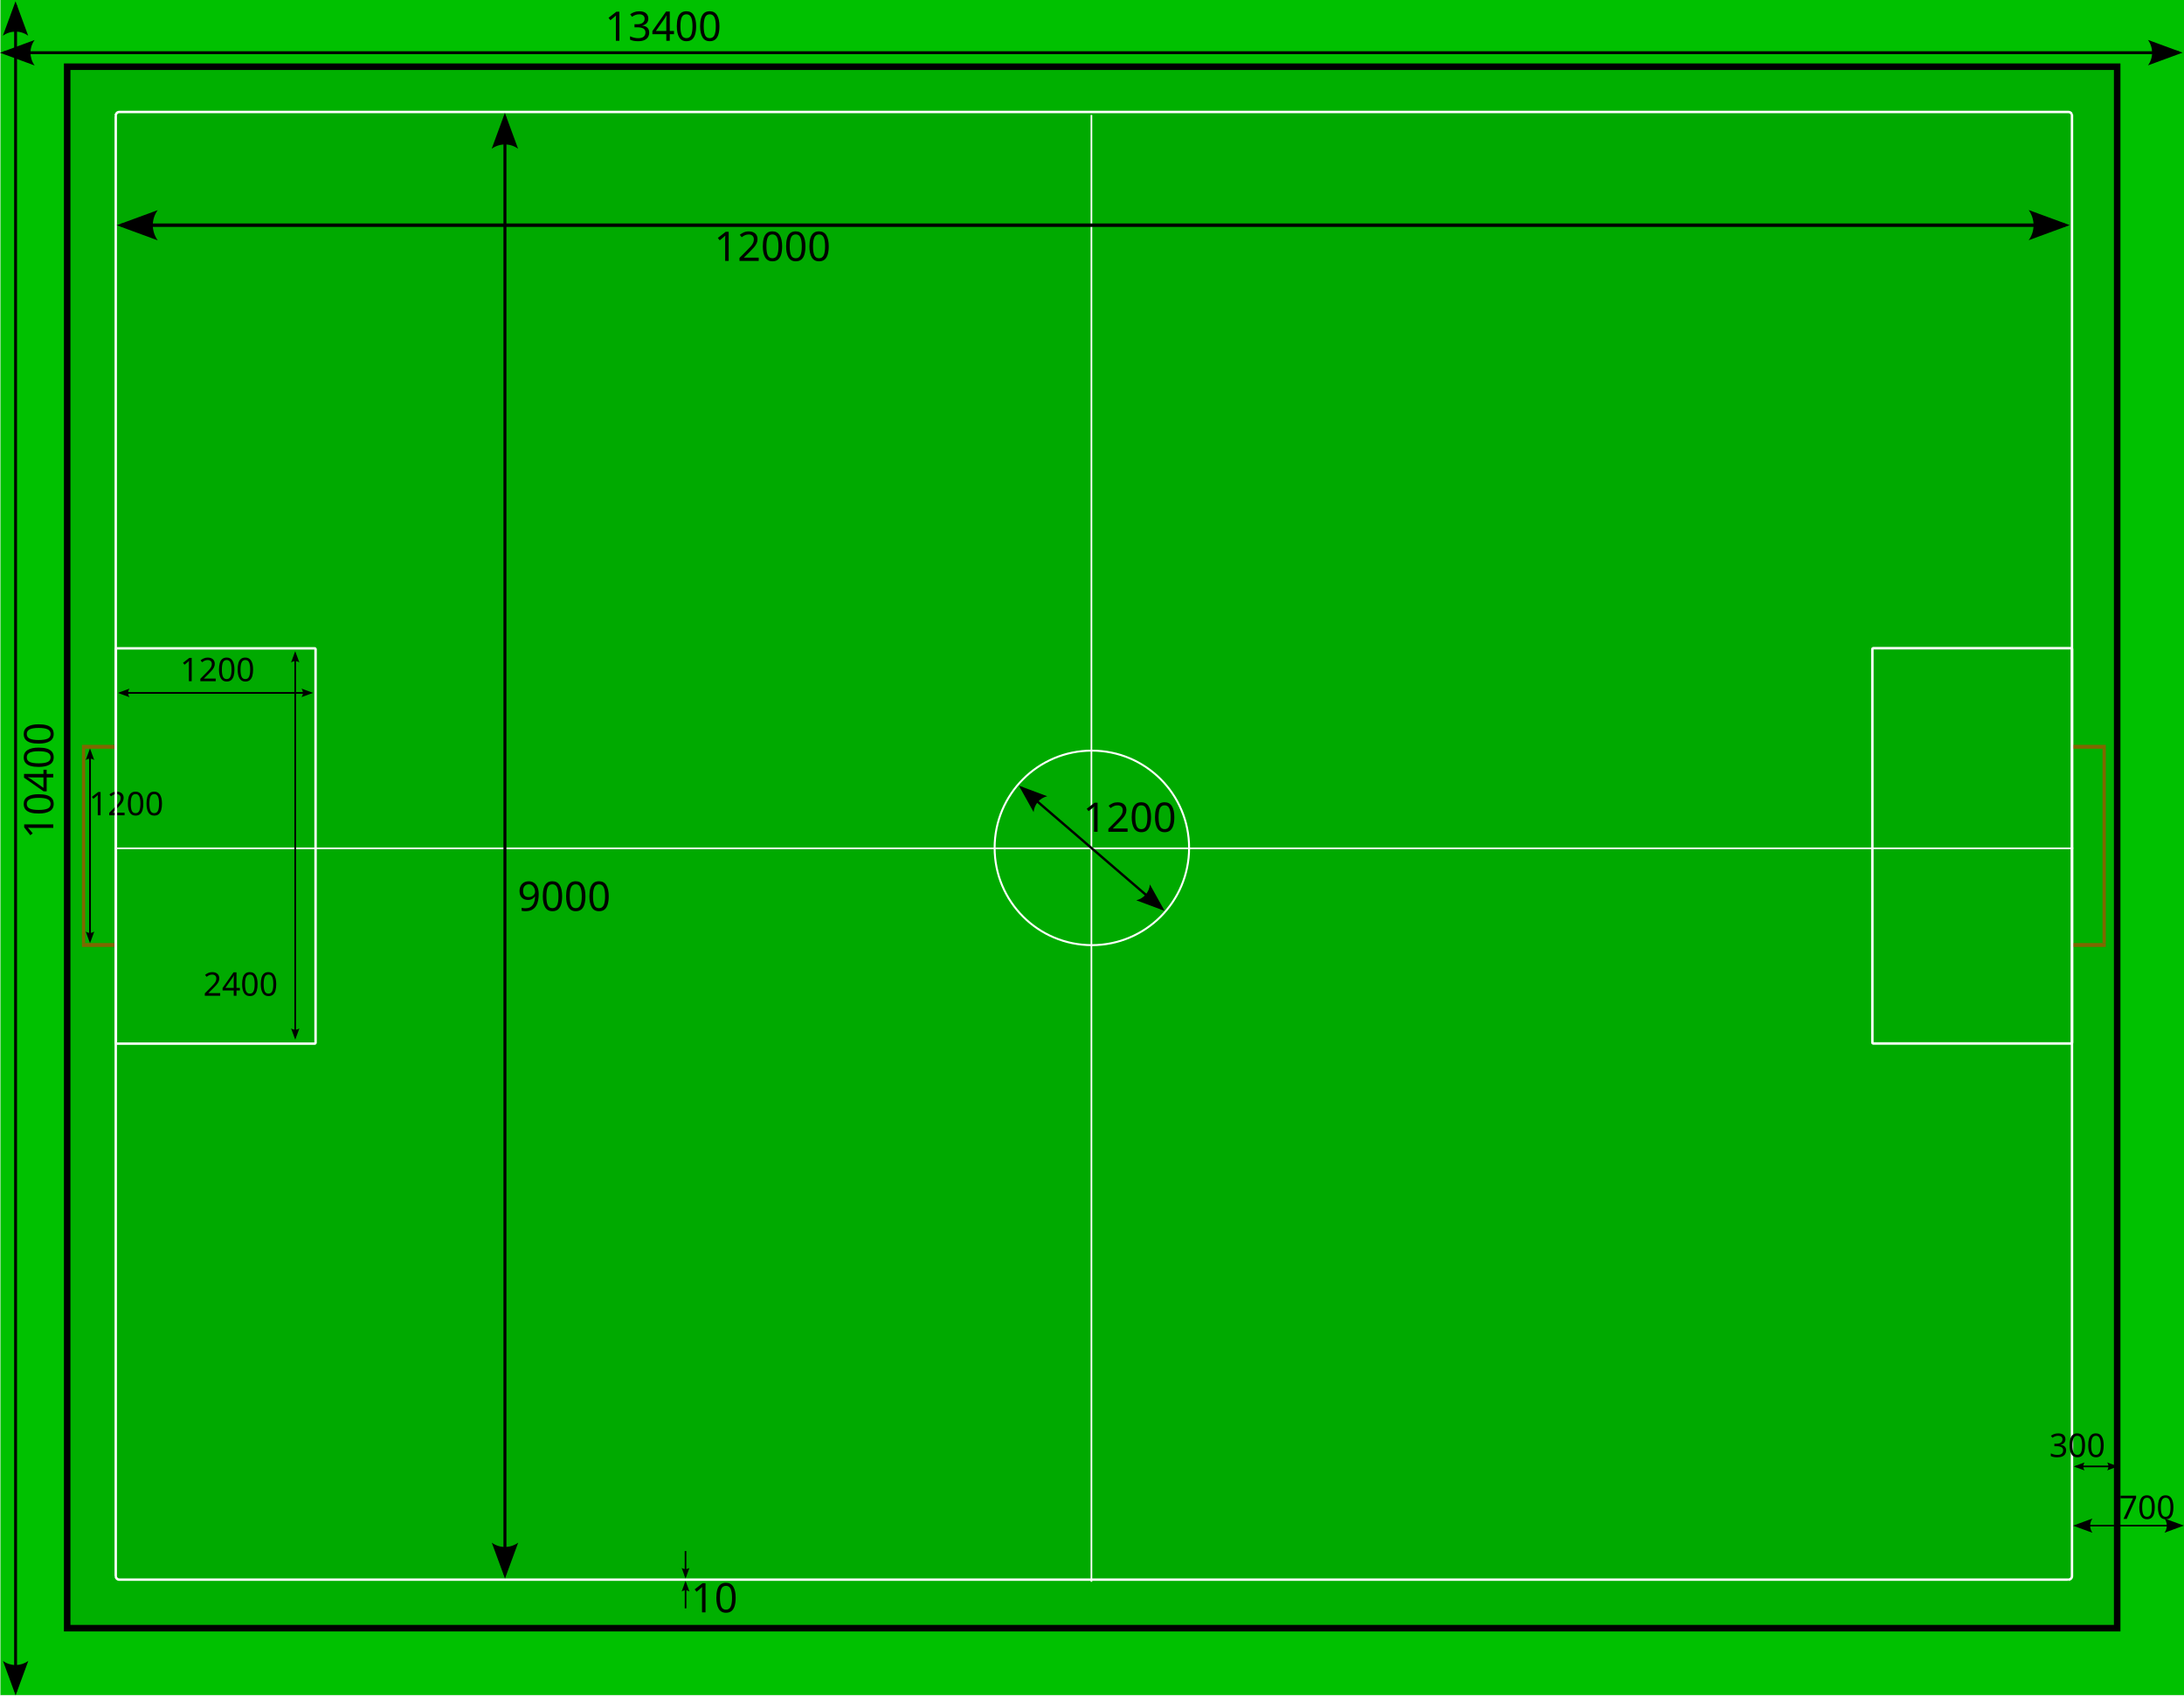
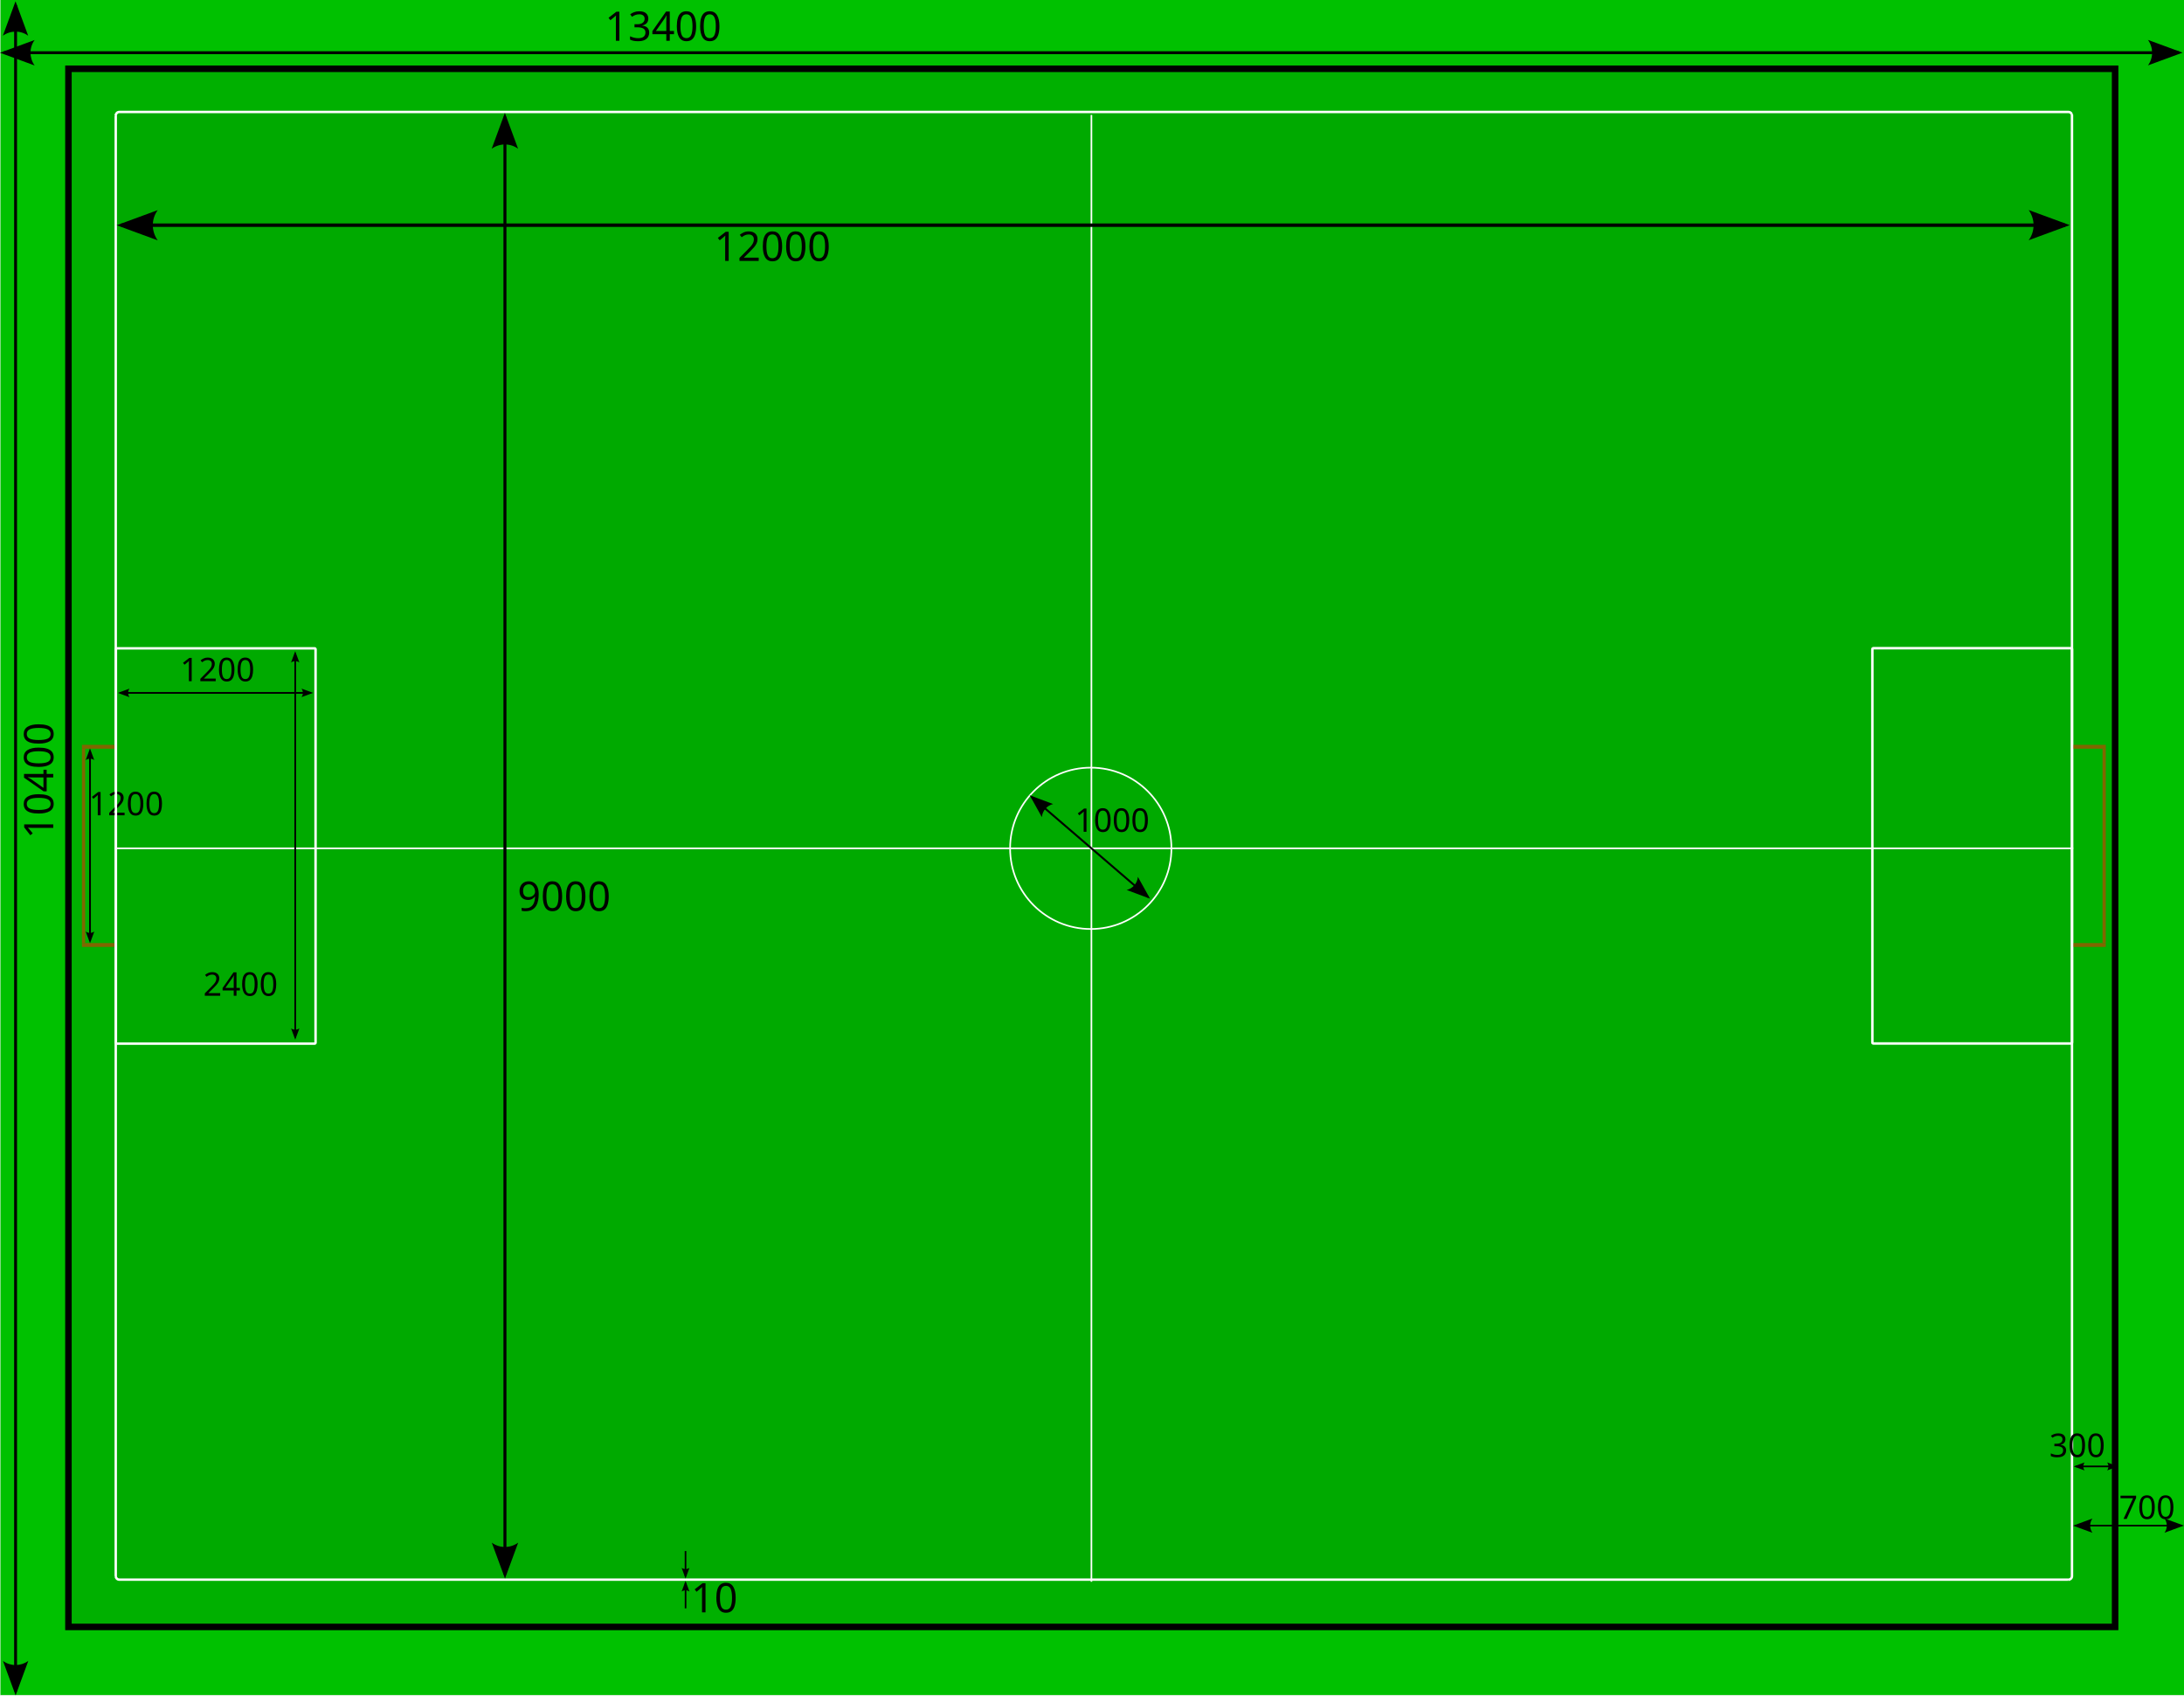
<svg xmlns="http://www.w3.org/2000/svg" xmlns:ns1="http://www.openswatchbook.org/uri/2009/osb" xmlns:xlink="http://www.w3.org/1999/xlink" width="13402.885" height="10402.144" id="svg3081" version="1.1">
  <defs id="defs3083">
    <linearGradient id="linearGradient4277" ns1:paint="solid">
      <stop style="stop-color:#000000;stop-opacity:1;" offset="0" id="stop4279" />
    </linearGradient>
    <linearGradient id="linearGradient4271" ns1:paint="solid">
      <stop style="stop-color:#000000;stop-opacity:0;" offset="0" id="stop4273" />
    </linearGradient>
    <marker orient="auto" refY="0" refX="0" id="Arrow2Mend" style="overflow:visible">
      <path id="path4485" style="fill-rule:evenodd;stroke-width:0.625;stroke-linejoin:round" d="M 8.719,4.034 -2.207,0.016 8.719,-4.002 c -1.745,2.372 -1.735,5.617 -6e-7,8.035 z" transform="scale(-0.6,-0.6)" />
    </marker>
    <marker orient="auto" refY="0" refX="0" id="Arrow2Mstart" style="overflow:visible">
      <path id="path4482" style="fill-rule:evenodd;stroke-width:0.625;stroke-linejoin:round" d="M 8.719,4.034 -2.207,0.016 8.719,-4.002 c -1.745,2.372 -1.735,5.617 -6e-7,8.035 z" transform="scale(0.6,0.6)" />
    </marker>
    <marker orient="auto" refY="0" refX="0" id="Arrow2Sstart" style="overflow:visible">
      <path id="path4488" style="fill-rule:evenodd;stroke-width:0.625;stroke-linejoin:round" d="M 8.719,4.034 -2.207,0.016 8.719,-4.002 c -1.745,2.372 -1.735,5.617 -6e-7,8.035 z" transform="matrix(0.3,0,0,0.3,-0.69,0)" />
    </marker>
    <marker orient="auto" refY="0" refX="0" id="Arrow1Sstart" style="overflow:visible">
      <path id="path4470" d="M 0,0 5,-5 -12.5,0 5,5 0,0 z" style="fill-rule:evenodd;stroke:#000000;stroke-width:1pt" transform="matrix(0.2,0,0,0.2,1.2,0)" />
    </marker>
    <marker orient="auto" refY="0" refX="0" id="Arrow2Lend" style="overflow:visible">
      <path id="path4479" style="fill-rule:evenodd;stroke-width:0.625;stroke-linejoin:round" d="M 8.719,4.034 -2.207,0.016 8.719,-4.002 c -1.745,2.372 -1.735,5.617 -6e-7,8.035 z" transform="matrix(-1.1,0,0,-1.1,-1.1,0)" />
    </marker>
    <marker orient="auto" refY="0" refX="0" id="Arrow2Lstart" style="overflow:visible">
      <path id="path4476" style="fill-rule:evenodd;stroke-width:0.625;stroke-linejoin:round" d="M 8.719,4.034 -2.207,0.016 8.719,-4.002 c -1.745,2.372 -1.735,5.617 -6e-7,8.035 z" transform="matrix(1.1,0,0,1.1,1.1,0)" />
    </marker>
    <marker orient="auto" refY="0" refX="0" id="Arrow1Lend" style="overflow:visible">
      <path id="path4461" d="M 0,0 5,-5 -12.5,0 5,5 0,0 z" style="fill-rule:evenodd;stroke:#000000;stroke-width:1pt" transform="matrix(-0.8,0,0,-0.8,-10,0)" />
    </marker>
    <marker orient="auto" refY="0" refX="0" id="Arrow1Lstart" style="overflow:visible">
      <path id="path4458" d="M 0,0 5,-5 -12.5,0 5,5 0,0 z" style="fill-rule:evenodd;stroke:#000000;stroke-width:1pt" transform="matrix(0.8,0,0,0.8,10,0)" />
    </marker>
    <marker orient="auto" refY="0" refX="0" id="Arrow2Lstart-7" style="overflow:visible">
      <path id="path4476-2" style="fill-rule:evenodd;stroke-width:0.625;stroke-linejoin:round" d="M 8.719,4.034 -2.207,0.016 8.719,-4.002 c -1.745,2.372 -1.735,5.617 -6e-7,8.035 z" transform="matrix(1.1,0,0,1.1,1.1,0)" />
    </marker>
    <marker orient="auto" refY="0" refX="0" id="Arrow2Lend-6" style="overflow:visible">
      <path id="path4479-3" style="fill-rule:evenodd;stroke-width:0.625;stroke-linejoin:round" d="M 8.719,4.034 -2.207,0.016 8.719,-4.002 c -1.745,2.372 -1.735,5.617 -6e-7,8.035 z" transform="matrix(-1.1,0,0,-1.1,-1.1,0)" />
    </marker>
    <marker orient="auto" refY="0" refX="0" id="Arrow2Lstart-8" style="overflow:visible">
      <path id="path4476-3" style="fill-rule:evenodd;stroke-width:0.625;stroke-linejoin:round" d="M 8.719,4.034 -2.207,0.016 8.719,-4.002 c -1.745,2.372 -1.735,5.617 -6e-7,8.035 z" transform="matrix(1.1,0,0,1.1,1.1,0)" />
    </marker>
    <marker orient="auto" refY="0" refX="0" id="Arrow2Lend-7" style="overflow:visible">
      <path id="path4479-0" style="fill-rule:evenodd;stroke-width:0.625;stroke-linejoin:round" d="M 8.719,4.034 -2.207,0.016 8.719,-4.002 c -1.745,2.372 -1.735,5.617 -6e-7,8.035 z" transform="matrix(-1.1,0,0,-1.1,-1.1,0)" />
    </marker>
    <marker orient="auto" refY="0" refX="0" id="Arrow2Lstart-6" style="overflow:visible">
      <path id="path4476-0" style="fill-rule:evenodd;stroke-width:0.625;stroke-linejoin:round" d="M 8.719,4.034 -2.207,0.016 8.719,-4.002 c -1.745,2.372 -1.735,5.617 -6e-7,8.035 z" transform="matrix(1.1,0,0,1.1,1.1,0)" />
    </marker>
    <marker orient="auto" refY="0" refX="0" id="Arrow2Lend-5" style="overflow:visible">
      <path id="path4479-5" style="fill-rule:evenodd;stroke-width:0.625;stroke-linejoin:round" d="M 8.719,4.034 -2.207,0.016 8.719,-4.002 c -1.745,2.372 -1.735,5.617 -6e-7,8.035 z" transform="matrix(-1.1,0,0,-1.1,-1.1,0)" />
    </marker>
    <marker orient="auto" refY="0" refX="0" id="Arrow2Lstart-62" style="overflow:visible">
      <path id="path4476-36" style="fill-rule:evenodd;stroke-width:0.625;stroke-linejoin:round" d="M 8.719,4.034 -2.207,0.016 8.719,-4.002 c -1.745,2.372 -1.735,5.617 -6e-7,8.035 z" transform="matrix(1.1,0,0,1.1,1.1,0)" />
    </marker>
    <marker orient="auto" refY="0" refX="0" id="Arrow2Lend-8" style="overflow:visible">
      <path id="path4479-4" style="fill-rule:evenodd;stroke-width:0.625;stroke-linejoin:round" d="M 8.719,4.034 -2.207,0.016 8.719,-4.002 c -1.745,2.372 -1.735,5.617 -6e-7,8.035 z" transform="matrix(-1.1,0,0,-1.1,-1.1,0)" />
    </marker>
    <marker orient="auto" refY="0" refX="0" id="Arrow2Lstart-624" style="overflow:visible">
      <path id="path4476-6" style="fill-rule:evenodd;stroke-width:0.625;stroke-linejoin:round" d="M 8.719,4.034 -2.207,0.016 8.719,-4.002 c -1.745,2.372 -1.735,5.617 -6e-7,8.035 z" transform="matrix(1.1,0,0,1.1,1.1,0)" />
    </marker>
    <marker orient="auto" refY="0" refX="0" id="Arrow2Lend-81" style="overflow:visible">
      <path id="path4479-1" style="fill-rule:evenodd;stroke-width:0.625;stroke-linejoin:round" d="M 8.719,4.034 -2.207,0.016 8.719,-4.002 c -1.745,2.372 -1.735,5.617 -6e-7,8.035 z" transform="matrix(-1.1,0,0,-1.1,-1.1,0)" />
    </marker>
    <marker orient="auto" refY="0" refX="0" id="Arrow2Lstart-68" style="overflow:visible">
      <path id="path4476-5" style="fill-rule:evenodd;stroke-width:0.625;stroke-linejoin:round" d="M 8.719,4.034 -2.207,0.016 8.719,-4.002 c -1.745,2.372 -1.735,5.617 -6e-7,8.035 z" transform="matrix(1.1,0,0,1.1,1.1,0)" />
    </marker>
    <marker orient="auto" refY="0" refX="0" id="Arrow2Lend-9" style="overflow:visible">
      <path id="path4479-7" style="fill-rule:evenodd;stroke-width:0.625;stroke-linejoin:round" d="M 8.719,4.034 -2.207,0.016 8.719,-4.002 c -1.745,2.372 -1.735,5.617 -6e-7,8.035 z" transform="matrix(-1.1,0,0,-1.1,-1.1,0)" />
    </marker>
    <marker orient="auto" refY="0" refX="0" id="Arrow2Lstart-625" style="overflow:visible">
      <path id="path4476-39" style="fill-rule:evenodd;stroke-width:0.625;stroke-linejoin:round" d="M 8.719,4.034 -2.207,0.016 8.719,-4.002 c -1.745,2.372 -1.735,5.617 -6e-7,8.035 z" transform="matrix(1.1,0,0,1.1,1.1,0)" />
    </marker>
    <marker orient="auto" refY="0" refX="0" id="Arrow2Lend-1" style="overflow:visible">
      <path id="path4479-2" style="fill-rule:evenodd;stroke-width:0.625;stroke-linejoin:round" d="M 8.719,4.034 -2.207,0.016 8.719,-4.002 c -1.745,2.372 -1.735,5.617 -6e-7,8.035 z" transform="matrix(-1.1,0,0,-1.1,-1.1,0)" />
    </marker>
    <marker orient="auto" refY="0" refX="0" id="Arrow2Lstart-5" style="overflow:visible">
      <path id="path4476-4" style="fill-rule:evenodd;stroke-width:0.625;stroke-linejoin:round" d="M 8.719,4.034 -2.207,0.016 8.719,-4.002 c -1.745,2.372 -1.735,5.617 -6e-7,8.035 z" transform="matrix(1.1,0,0,1.1,1.1,0)" />
    </marker>
    <marker orient="auto" refY="0" refX="0" id="Arrow2Lend-4" style="overflow:visible">
      <path id="path4479-9" style="fill-rule:evenodd;stroke-width:0.625;stroke-linejoin:round" d="M 8.719,4.034 -2.207,0.016 8.719,-4.002 c -1.745,2.372 -1.735,5.617 -6e-7,8.035 z" transform="matrix(-1.1,0,0,-1.1,-1.1,0)" />
    </marker>
    <marker orient="auto" refY="0" refX="0" id="Arrow2Lstart-73" style="overflow:visible">
      <path id="path4476-9" style="fill-rule:evenodd;stroke-width:0.625;stroke-linejoin:round" d="M 8.719,4.034 -2.207,0.016 8.719,-4.002 c -1.745,2.372 -1.735,5.617 -6e-7,8.035 z" transform="matrix(1.1,0,0,1.1,1.1,0)" />
    </marker>
    <marker orient="auto" refY="0" refX="0" id="Arrow2Lend-3" style="overflow:visible">
      <path id="path4479-14" style="fill-rule:evenodd;stroke-width:0.625;stroke-linejoin:round" d="M 8.719,4.034 -2.207,0.016 8.719,-4.002 c -1.745,2.372 -1.735,5.617 -6e-7,8.035 z" transform="matrix(-1.1,0,0,-1.1,-1.1,0)" />
    </marker>
    <marker orient="auto" refY="0" refX="0" id="Arrow2Lstart-50" style="overflow:visible">
      <path id="path4476-33" style="fill-rule:evenodd;stroke-width:0.625;stroke-linejoin:round" d="M 8.719,4.034 -2.207,0.016 8.719,-4.002 c -1.745,2.372 -1.735,5.617 -6e-7,8.035 z" transform="matrix(1.1,0,0,1.1,1.1,0)" />
    </marker>
    <marker orient="auto" refY="0" refX="0" id="Arrow2Lend-30" style="overflow:visible">
      <path id="path4479-8" style="fill-rule:evenodd;stroke-width:0.625;stroke-linejoin:round" d="M 8.719,4.034 -2.207,0.016 8.719,-4.002 c -1.745,2.372 -1.735,5.617 -6e-7,8.035 z" transform="matrix(-1.1,0,0,-1.1,-1.1,0)" />
    </marker>
    <marker orient="auto" refY="0" refX="0" id="Arrow2Lstart-9" style="overflow:visible">
      <path id="path4476-91" style="fill-rule:evenodd;stroke-width:0.625;stroke-linejoin:round" d="M 8.719,4.034 -2.207,0.016 8.719,-4.002 c -1.745,2.372 -1.735,5.617 -6e-7,8.035 z" transform="matrix(1.1,0,0,1.1,1.1,0)" />
    </marker>
    <marker orient="auto" refY="0" refX="0" id="Arrow2Lend-93" style="overflow:visible">
      <path id="path4479-18" style="fill-rule:evenodd;stroke-width:0.625;stroke-linejoin:round" d="M 8.719,4.034 -2.207,0.016 8.719,-4.002 c -1.745,2.372 -1.735,5.617 -6e-7,8.035 z" transform="matrix(-1.1,0,0,-1.1,-1.1,0)" />
    </marker>
    <marker orient="auto" refY="0" refX="0" id="Arrow2Mstart-4" style="overflow:visible">
      <path id="path4482-4" style="fill-rule:evenodd;stroke-width:0.625;stroke-linejoin:round" d="M 8.719,4.034 -2.207,0.016 8.719,-4.002 c -1.745,2.372 -1.735,5.617 -6e-7,8.035 z" transform="scale(0.6,0.6)" />
    </marker>
    <marker orient="auto" refY="0" refX="0" id="Arrow2Mend-3" style="overflow:visible">
      <path id="path4485-7" style="fill-rule:evenodd;stroke-width:0.625;stroke-linejoin:round" d="M 8.719,4.034 -2.207,0.016 8.719,-4.002 c -1.745,2.372 -1.735,5.617 -6e-7,8.035 z" transform="scale(-0.6,-0.6)" />
    </marker>
    <marker orient="auto" refY="0" refX="0" id="Arrow2Mend-31" style="overflow:visible">
      <path id="path4485-5" style="fill-rule:evenodd;stroke-width:0.625;stroke-linejoin:round" d="M 8.719,4.034 -2.207,0.016 8.719,-4.002 c -1.745,2.372 -1.735,5.617 -6e-7,8.035 z" transform="scale(-0.6,-0.6)" />
    </marker>
-     <linearGradient xlink:href="#linearGradient4271" id="linearGradient4275" x1="383.596" y1="2591.689" x2="4438.941" y2="2591.689" gradientUnits="userSpaceOnUse" gradientTransform="matrix(20.46636,0,0,2.428399,-77843.782,-11011.032)" />
-     <linearGradient xlink:href="#linearGradient4277" id="linearGradient4281" x1="383.596" y1="2591.689" x2="4438.941" y2="2591.689" gradientUnits="userSpaceOnUse" gradientTransform="matrix(20.46636,0,0,2.428399,-77843.782,-11011.032)" />
+     <linearGradient xlink:href="#linearGradient4277" id="linearGradient4281" x1="383.596" y1="2591.689" x2="4438.941" y2="2591.689" gradientUnits="userSpaceOnUse" gradientTransform="matrix(20.43306,0,0,2.42321,-77708.778,-10993.829)" />
  </defs>
  <g id="layer1" transform="translate(-2.115438,9352.638)">
    <rect style="fill:#00c100;fill-opacity:1;stroke:none" id="rect4367" width="13400" height="10400" x="5" y="-9352.638" />
    <rect style="fill:#00b000;fill-opacity:1;stroke:none" id="rect4371" width="12600" height="9600" x="405" y="-8952.638" />
    <rect style="fill:#00aa00;fill-opacity:1;stroke:#ffffff;stroke-width:14.862;stroke-linecap:square;stroke-linejoin:miter;stroke-miterlimit:0;stroke-opacity:1;stroke-dasharray:29.724, 14.862;stroke-dashoffset:0" id="rect3089" width="12005.138" height="9005.139" x="712.431" y="-8665.663" ry="21.746" />
    <rect style="fill:#ffffff;fill-opacity:1;stroke:none" id="rect4369" width="10" height="9000" x="6695" y="-8647.638" />
-     <path style="fill:none;stroke:#ffffff;stroke-width:21.852;stroke-miterlimit:4;stroke-opacity:1;stroke-dasharray:none" id="path4392" d="m 4062.485,3337.515 c 0,600.662 -486.933,1087.594 -1087.594,1087.594 -600.662,0 -1087.594,-486.933 -1087.594,-1087.594 0,-600.662 486.933,-1087.594 1087.594,-1087.594 600.662,0 1087.594,486.933 1087.594,1087.594 z" transform="matrix(0.5486581,0,0,0.548658,5070.514,-5981.504)" />
+     <ellipse style="fill:none;stroke:#ffffff;stroke-width:9.946;stroke-miterlimit:4;stroke-dasharray:none;stroke-opacity:1" id="path4392" cx="6696" cy="-4147.638" rx="495.027" ry="495.027" />
    <rect style="fill:#ffffff;fill-opacity:1;stroke:none" id="rect4418" width="12020" height="10" x="705" y="-4152.638" />
    <path style="fill:none;stroke:#000000;stroke-width:18.316;stroke-linecap:butt;stroke-linejoin:miter;stroke-miterlimit:4;stroke-opacity:1;stroke-dasharray:none;marker-start:url(#Arrow2Lstart);marker-end:url(#Arrow2Lend)" d="m 3100.844,-8635.823 0,8944.252" id="path4452" />
    <path style="fill:none;stroke:#000000;stroke-width:20.97;stroke-linecap:butt;stroke-linejoin:miter;stroke-miterlimit:4;stroke-opacity:1;stroke-dasharray:none;marker-start:url(#Arrow2Lstart);marker-end:url(#Arrow2Lend)" d="m 745.836,-7970.981 11930.09,0" id="path4452-5" />
-     <path style="fill:none;stroke:#000000;stroke-width:14.509;stroke-linecap:butt;stroke-linejoin:miter;stroke-miterlimit:4;stroke-opacity:1;stroke-dasharray:none;marker-start:url(#Arrow2Lstart);marker-end:url(#Arrow2Lend)" d="m 6269.611,-4519.813 864.935,743.729" id="path4452-5-3" />
+     <path style="fill:none;stroke:#000000;stroke-width:11.98;stroke-linecap:butt;stroke-linejoin:miter;stroke-miterlimit:4;stroke-dasharray:none;stroke-opacity:1;marker-start:url(#Arrow2Lstart);marker-end:url(#Arrow2Lend)" d="m 6333.508,-4462.833 714.17,614.091" id="path4452-5-3" />
    <path style="fill:none;stroke:#000000;stroke-width:10.885;stroke-linecap:butt;stroke-linejoin:miter;stroke-miterlimit:4;stroke-opacity:1;stroke-dasharray:none;marker-start:url(#Arrow2Mstart);marker-end:url(#Arrow2Mend)" d="m 740.029,-5101.383 1169.205,0" id="path4452-5-3-6-0" />
    <path style="fill:none;stroke:#000000;stroke-width:17.589;stroke-linecap:butt;stroke-linejoin:miter;stroke-miterlimit:4;stroke-opacity:1;stroke-dasharray:none;marker-start:url(#Arrow2Lstart);marker-end:url(#Arrow2Lend)" d="m 97.711,1026.147 0,-10347.569" id="path4452-4" />
    <path style="fill:none;stroke:#000000;stroke-width:17.689;stroke-linecap:butt;stroke-linejoin:miter;stroke-miterlimit:4;stroke-opacity:1;stroke-dasharray:none;marker-start:url(#Arrow2Lstart);marker-end:url(#Arrow2Lend)" d="m 25.607,-9029.336 13347.394,0" id="path4452-5-5" />
    <path style="fill:none;stroke:#000000;stroke-width:9.904;stroke-linecap:butt;stroke-linejoin:miter;stroke-miterlimit:4;stroke-opacity:1;stroke-dasharray:none;marker-start:url(#Arrow2Lstart);marker-end:url(#Arrow2Lend)" d="m 12737.348,7.991 653.753,0" id="path4452-5-7" />
    <path style="fill:none;stroke:#000000;stroke-width:10.199;stroke-linecap:butt;stroke-linejoin:miter;stroke-miterlimit:4;stroke-opacity:1;stroke-dasharray:none;marker-start:url(#Arrow2Mstart);marker-end:url(#Arrow2Mend)" d="m 12741.629,-355.253 244.978,0" id="path4452-5-7-6" />
    <g id="g4272" transform="matrix(1,0,0,1.192308,15,-1005.839)">
      <rect y="-3167.638" x="490" height="20" width="200" id="rect7139" style="fill:#806600;fill-opacity:1;stroke:none" />
      <rect y="-2147.638" x="490" height="20" width="200" id="rect7139-2" style="fill:#806600;fill-opacity:1;stroke:none" />
      <rect y="-3147.638" x="490" height="1000" width="20" id="rect7139-2-6" style="fill:#806600;fill-opacity:1;stroke:none" />
    </g>
    <g id="g4280" transform="matrix(1,0,0,1.192308,3025,-1005.839)">
      <rect transform="scale(-1,1)" y="-3167.638" x="-9900" height="20" width="200" id="rect7139-27" style="fill:#806600;fill-opacity:1;stroke:none" />
      <rect transform="scale(-1,1)" y="-2147.638" x="-9900" height="20" width="200" id="rect7139-2-64" style="fill:#806600;fill-opacity:1;stroke:none" />
      <rect transform="scale(-1,1)" y="-3147.638" x="-9900" height="1000" width="20" id="rect7139-2-6-5" style="fill:#806600;fill-opacity:1;stroke:none" />
    </g>
    <path style="fill:none;stroke:#000000;stroke-width:10.589;stroke-linecap:butt;stroke-linejoin:miter;stroke-miterlimit:4;stroke-opacity:1;stroke-dasharray:none;marker-start:url(#Arrow2Mstart);marker-end:url(#Arrow2Mend)" d="m 1813.878,-5343.199 0,2355.542" id="path4452-2" />
    <path style="fill:none;stroke:#000000;stroke-width:10.924;stroke-linecap:butt;stroke-linejoin:miter;stroke-miterlimit:4;stroke-opacity:1;stroke-dasharray:none;marker-start:url(#Arrow2Mstart);marker-end:url(#Arrow2Mend)" d="m 554.421,-4746.128 0,1166.061" id="path4452-2-9" />
    <path style="fill:none;stroke:#000000;stroke-width:10;stroke-linecap:butt;stroke-linejoin:miter;stroke-miterlimit:4;stroke-opacity:1;stroke-dasharray:none;marker-start:none;marker-end:url(#Arrow2Mend)" d="m 4209.081,163.863 0,155.313" id="path4452-2-5" />
    <path style="fill:none;stroke:#000000;stroke-width:10;stroke-linecap:butt;stroke-linejoin:miter;stroke-miterlimit:4;stroke-opacity:1;stroke-dasharray:none;marker-start:none;marker-end:url(#Arrow2Mend)" d="m 4209.279,515.61 0,-155.313" id="path4452-2-5-2" />
    <text xml:space="preserve" style="font-size:200px;font-style:normal;font-weight:normal;line-height:125%;letter-spacing:0px;word-spacing:0px;fill:#000000;fill-opacity:1;stroke:none;font-family:Times New Roman;-inkscape-font-specification:Times New Roman" x="3714.398" y="-9102.348" id="text8102">
      <tspan x="3714.398" y="-9102.348" style="font-style:normal;font-variant:normal;font-weight:normal;font-stretch:normal;font-family:Verdana;-inkscape-font-specification:Verdana;font-size:250px" id="tspan8106">13400</tspan>
    </text>
    <text xml:space="preserve" style="font-size:200px;font-style:normal;font-weight:normal;line-height:125%;letter-spacing:0px;word-spacing:0px;fill:#000000;fill-opacity:1;stroke:none;font-family:Times New Roman;-inkscape-font-specification:Times New Roman" x="4205.906" y="329.004" id="text8110" transform="matrix(0,-1,1,0,0,0)">
      <tspan id="tspan8112" x="4205.906" y="329.004" style="font-style:normal;font-variant:normal;font-weight:normal;font-stretch:normal;font-family:Verdana;-inkscape-font-specification:Verdana;font-size:250px">10400</tspan>
    </text>
    <text xml:space="preserve" style="font-size:200px;font-style:normal;font-variant:normal;font-weight:normal;font-stretch:normal;line-height:125%;letter-spacing:0px;word-spacing:0px;fill:#000000;fill-opacity:1;stroke:none;font-family:Verdana;-inkscape-font-specification:Verdana" x="4385.156" y="-7751.869" id="text8114">
      <tspan x="4385.156" y="-7751.869" id="tspan8118" style="font-size:250px">12000</tspan>
    </text>
    <text xml:space="preserve" style="font-size:200px;font-style:normal;font-variant:normal;font-weight:normal;font-stretch:normal;line-height:125%;letter-spacing:0px;word-spacing:0px;fill:#000000;fill-opacity:1;stroke:none;font-family:Verdana;-inkscape-font-specification:Verdana" x="3178" y="-3764.304" id="text8122">
      <tspan id="tspan8124" x="3178" y="-3764.304" style="font-size:250px">9000</tspan>
    </text>
    <text xml:space="preserve" style="font-size:200px;font-style:normal;font-variant:normal;font-weight:normal;font-stretch:normal;line-height:125%;letter-spacing:0px;word-spacing:0px;fill:#000000;fill-opacity:1;stroke:none;font-family:Verdana;-inkscape-font-specification:Verdana" x="1249.45" y="-3243.112" id="text8126">
      <tspan id="tspan8128" x="1249.45" y="-3243.112" style="font-size:200px">2400</tspan>
    </text>
    <text xml:space="preserve" style="font-size:200px;font-style:normal;font-variant:normal;font-weight:normal;font-stretch:normal;line-height:125%;letter-spacing:0px;word-spacing:0px;fill:#000000;fill-opacity:1;stroke:none;font-family:Verdana;-inkscape-font-specification:Verdana" x="1107.473" y="-5173.084" id="text8130">
      <tspan id="tspan8132" x="1107.473" y="-5173.084" style="font-size:200px">1200</tspan>
    </text>
    <text xml:space="preserve" style="font-size:200px;font-style:normal;font-variant:normal;font-weight:normal;font-stretch:normal;line-height:125%;letter-spacing:0px;word-spacing:0px;fill:#000000;fill-opacity:1;stroke:none;font-family:Verdana;-inkscape-font-specification:Verdana" x="548.274" y="-4350.463" id="text8142">
      <tspan id="tspan8144" x="548.274" y="-4350.463" style="font-size:200px">1200</tspan>
    </text>
    <text xml:space="preserve" style="font-size:125px;font-style:normal;font-variant:normal;font-weight:normal;font-stretch:normal;line-height:125%;letter-spacing:0px;word-spacing:0px;fill:#000000;fill-opacity:1;stroke:none;font-family:Verdana;-inkscape-font-specification:Verdana" x="4243" y="540.029" id="text8146">
      <tspan id="tspan8148" x="4243" y="540.029" style="font-size:250px">10</tspan>
    </text>
    <text xml:space="preserve" style="font-size:125px;font-style:normal;font-variant:normal;font-weight:normal;font-stretch:normal;line-height:125%;letter-spacing:0px;word-spacing:0px;fill:#000000;fill-opacity:1;stroke:none;font-family:Verdana;-inkscape-font-specification:Verdana" x="12578.68" y="-413.17" id="text8150">
      <tspan id="tspan8152" x="12578.68" y="-413.17" style="font-size:200px">300</tspan>
    </text>
    <text xml:space="preserve" style="font-size:125px;font-style:normal;font-variant:normal;font-weight:normal;font-stretch:normal;line-height:125%;letter-spacing:0px;word-spacing:0px;fill:#000000;fill-opacity:1;stroke:none;font-family:Verdana;-inkscape-font-specification:Verdana" x="13006.568" y="-33.098" id="text8154">
      <tspan id="tspan8156" x="13006.568" y="-33.098" style="font-size:200px">700</tspan>
    </text>
-     <text xml:space="preserve" style="font-size:200px;font-style:normal;font-variant:normal;font-weight:normal;font-stretch:normal;line-height:345%;letter-spacing:0px;word-spacing:0px;fill:#000000;fill-opacity:1;stroke:none;font-family:Verdana;-inkscape-font-specification:Verdana" x="6648.942" y="-4249.082" id="text8158">
-       <tspan id="tspan8160" x="6648.942" y="-4249.082" style="font-size:250px">1200</tspan>
+     <text xml:space="preserve" style="font-style:normal;font-variant:normal;font-weight:normal;font-stretch:normal;font-size:200px;line-height:345%;font-family:Verdana;-inkscape-font-specification:'Verdana, Normal';text-align:start;letter-spacing:0px;word-spacing:0px;writing-mode:lr-tb;text-anchor:start;fill:#000000;fill-opacity:1;stroke:none" x="6598.646" y="-4249.082" id="text8158">
+       <tspan id="tspan3646" x="6598.646" y="-4249.082">1000</tspan>
    </text>
-     <rect style="fill:url(#linearGradient4275);fill-opacity:1;fill-rule:evenodd;stroke:url(#linearGradient4281);stroke-width:40;stroke-linecap:butt;stroke-linejoin:miter;stroke-miterlimit:4;stroke-opacity:1;stroke-dasharray:none" id="rect3303" width="12580.543" height="9580.544" x="414.394" y="-8943.316" />
    <text xml:space="preserve" style="font-size:40px;font-style:normal;font-weight:normal;line-height:125%;letter-spacing:0px;word-spacing:0px;fill:#000000;fill-opacity:1;stroke:none;font-family:Sans" x="4993.246" y="1681.24" id="text3357" transform="translate(0,-6347.638)">
      <tspan id="tspan3359" x="4993.246" y="1681.24" />
    </text>
    <rect style="fill:none;stroke:#ffffff;stroke-width:15.181;stroke-linecap:square;stroke-linejoin:miter;stroke-miterlimit:0;stroke-opacity:1;stroke-dasharray:none;stroke-dashoffset:0" id="rect3089-3" width="1225.319" height="2425.32" x="713.34" y="-5374.695" ry="5.857" />
    <rect style="fill:none;stroke:#ffffff;stroke-width:15.181;stroke-linecap:square;stroke-linejoin:miter;stroke-miterlimit:0;stroke-opacity:1;stroke-dasharray:none;stroke-dashoffset:0" id="rect3089-3-6" width="1225.319" height="2425.32" x="11492.591" y="-5375.548" ry="5.857" />
+     <rect style="fill:none;fill-opacity:1;fill-rule:evenodd;stroke:url(#linearGradient4281);stroke-width:39.925;stroke-linecap:butt;stroke-linejoin:miter;stroke-miterlimit:4;stroke-dasharray:none;stroke-opacity:1" id="rect3303" width="12560.075" height="9560.075" x="422.078" y="-8930.531" />
  </g>
</svg>
